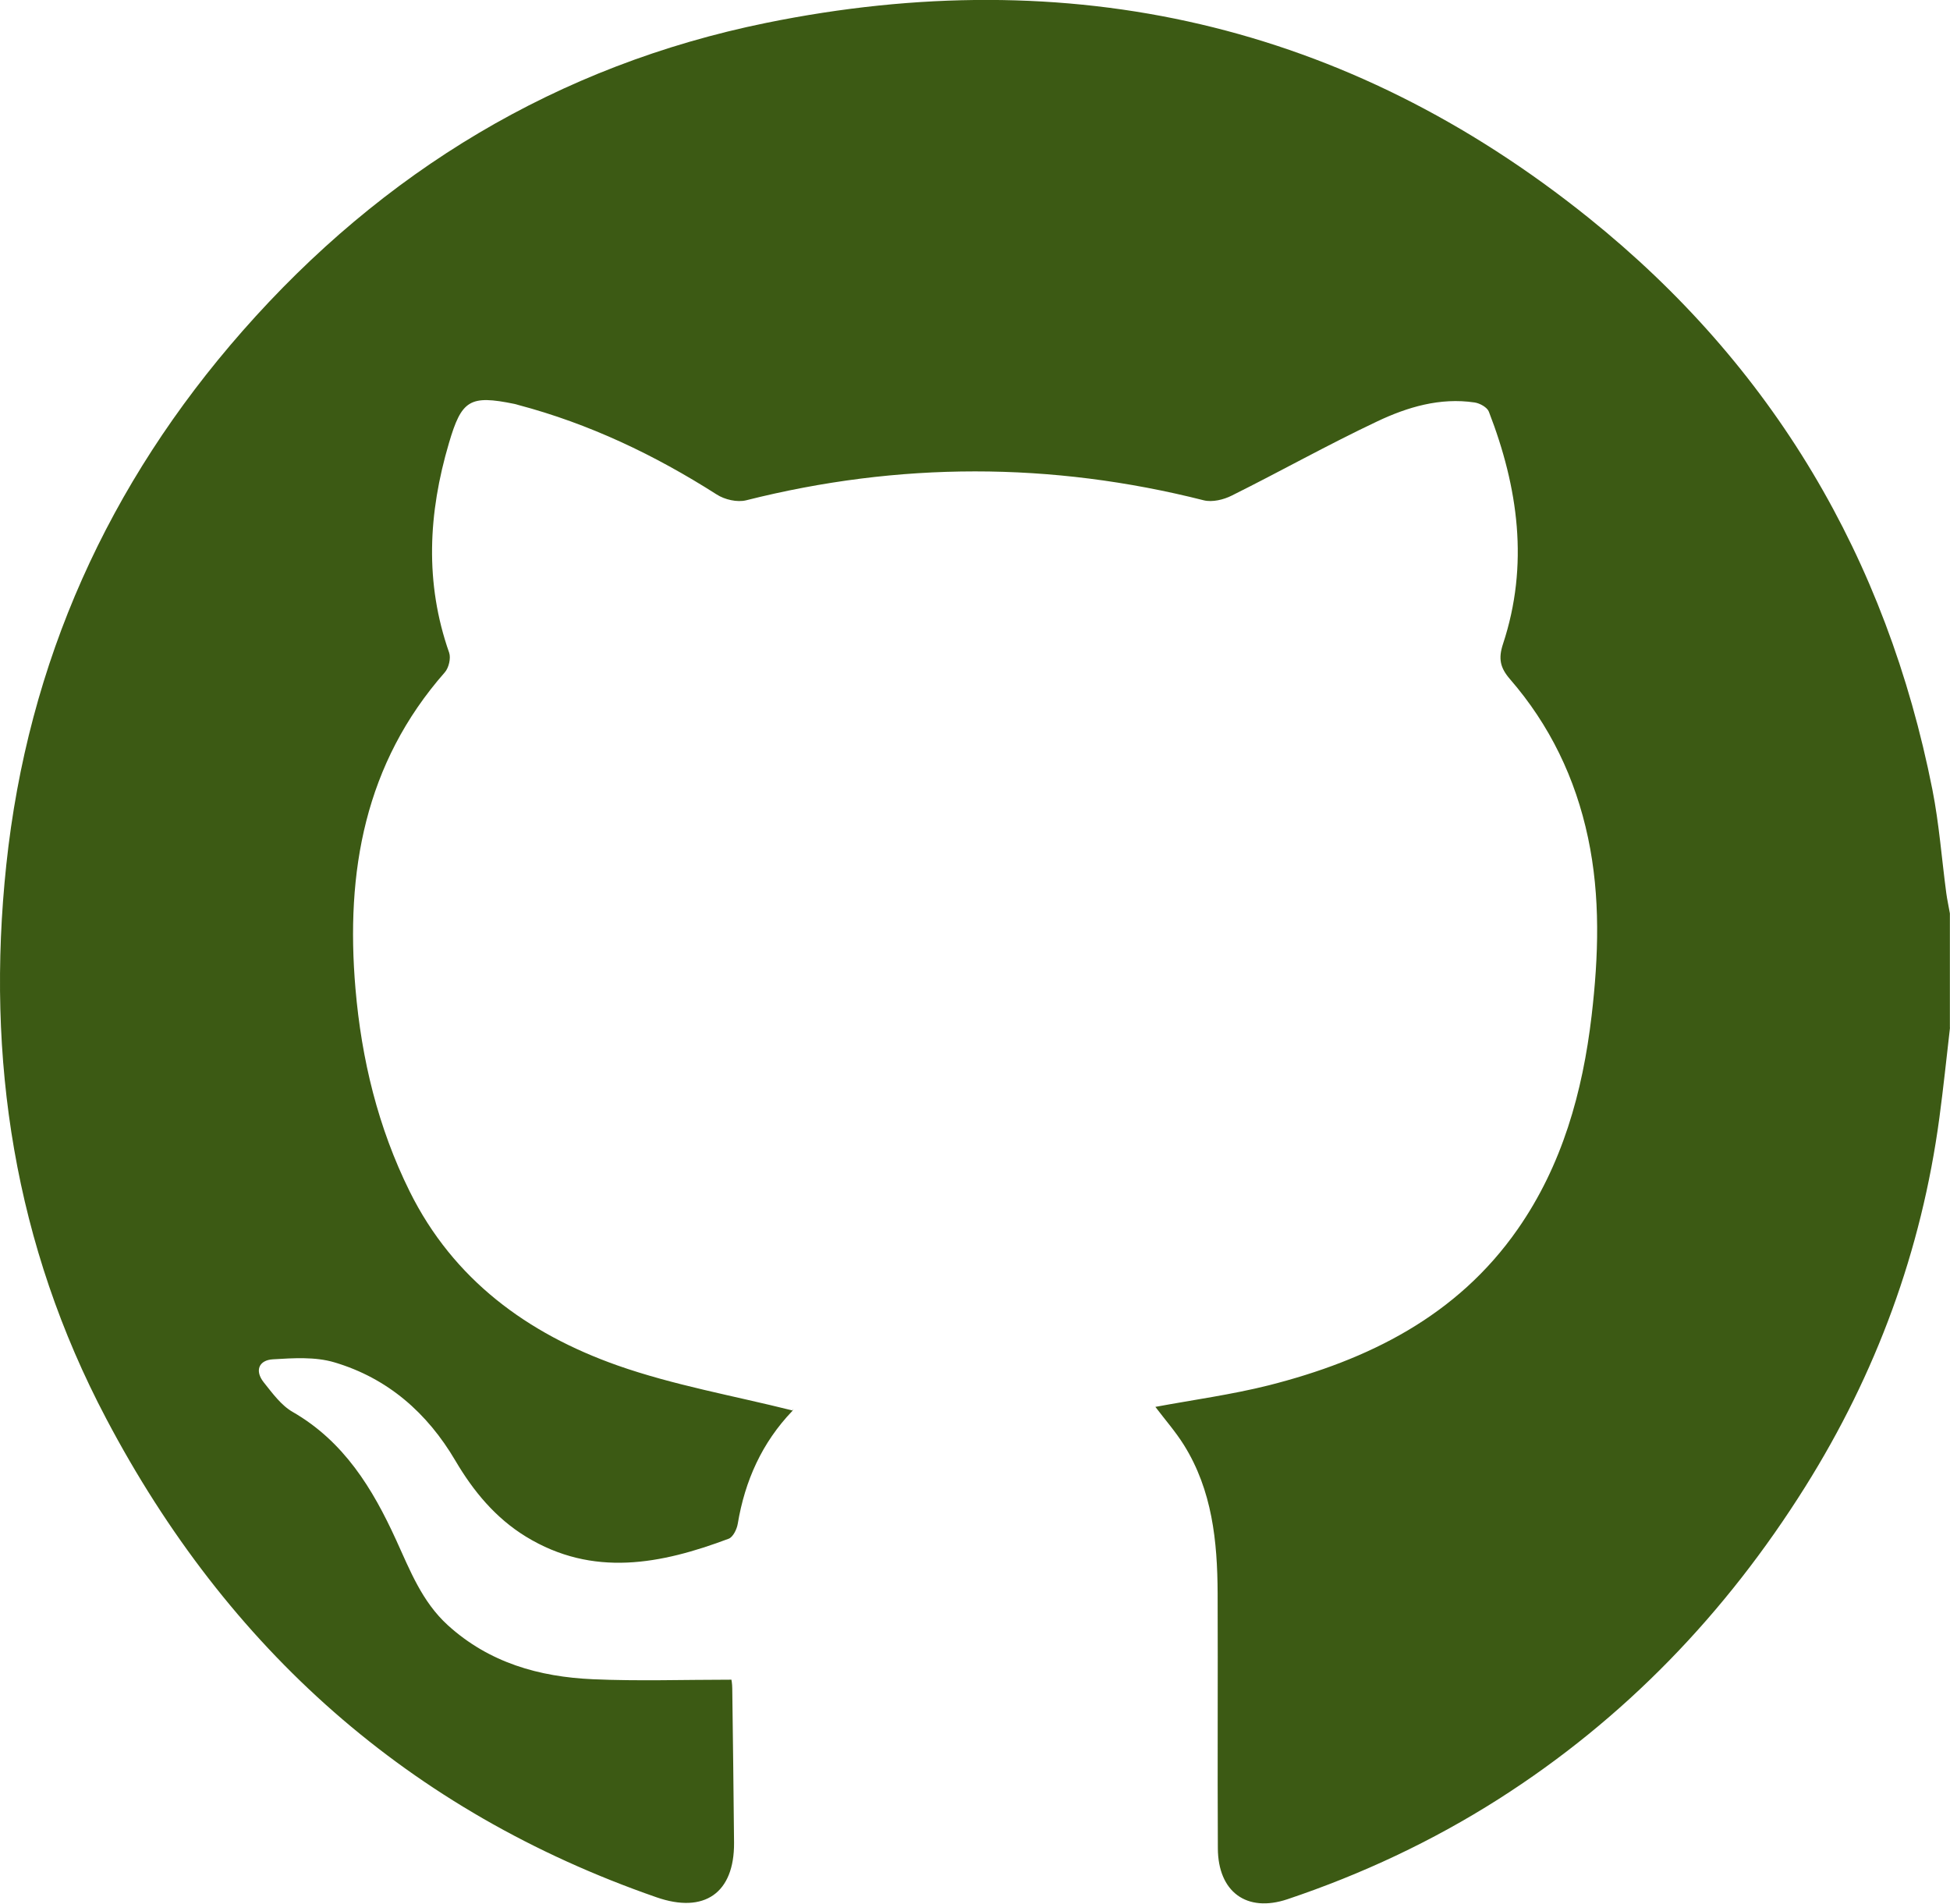
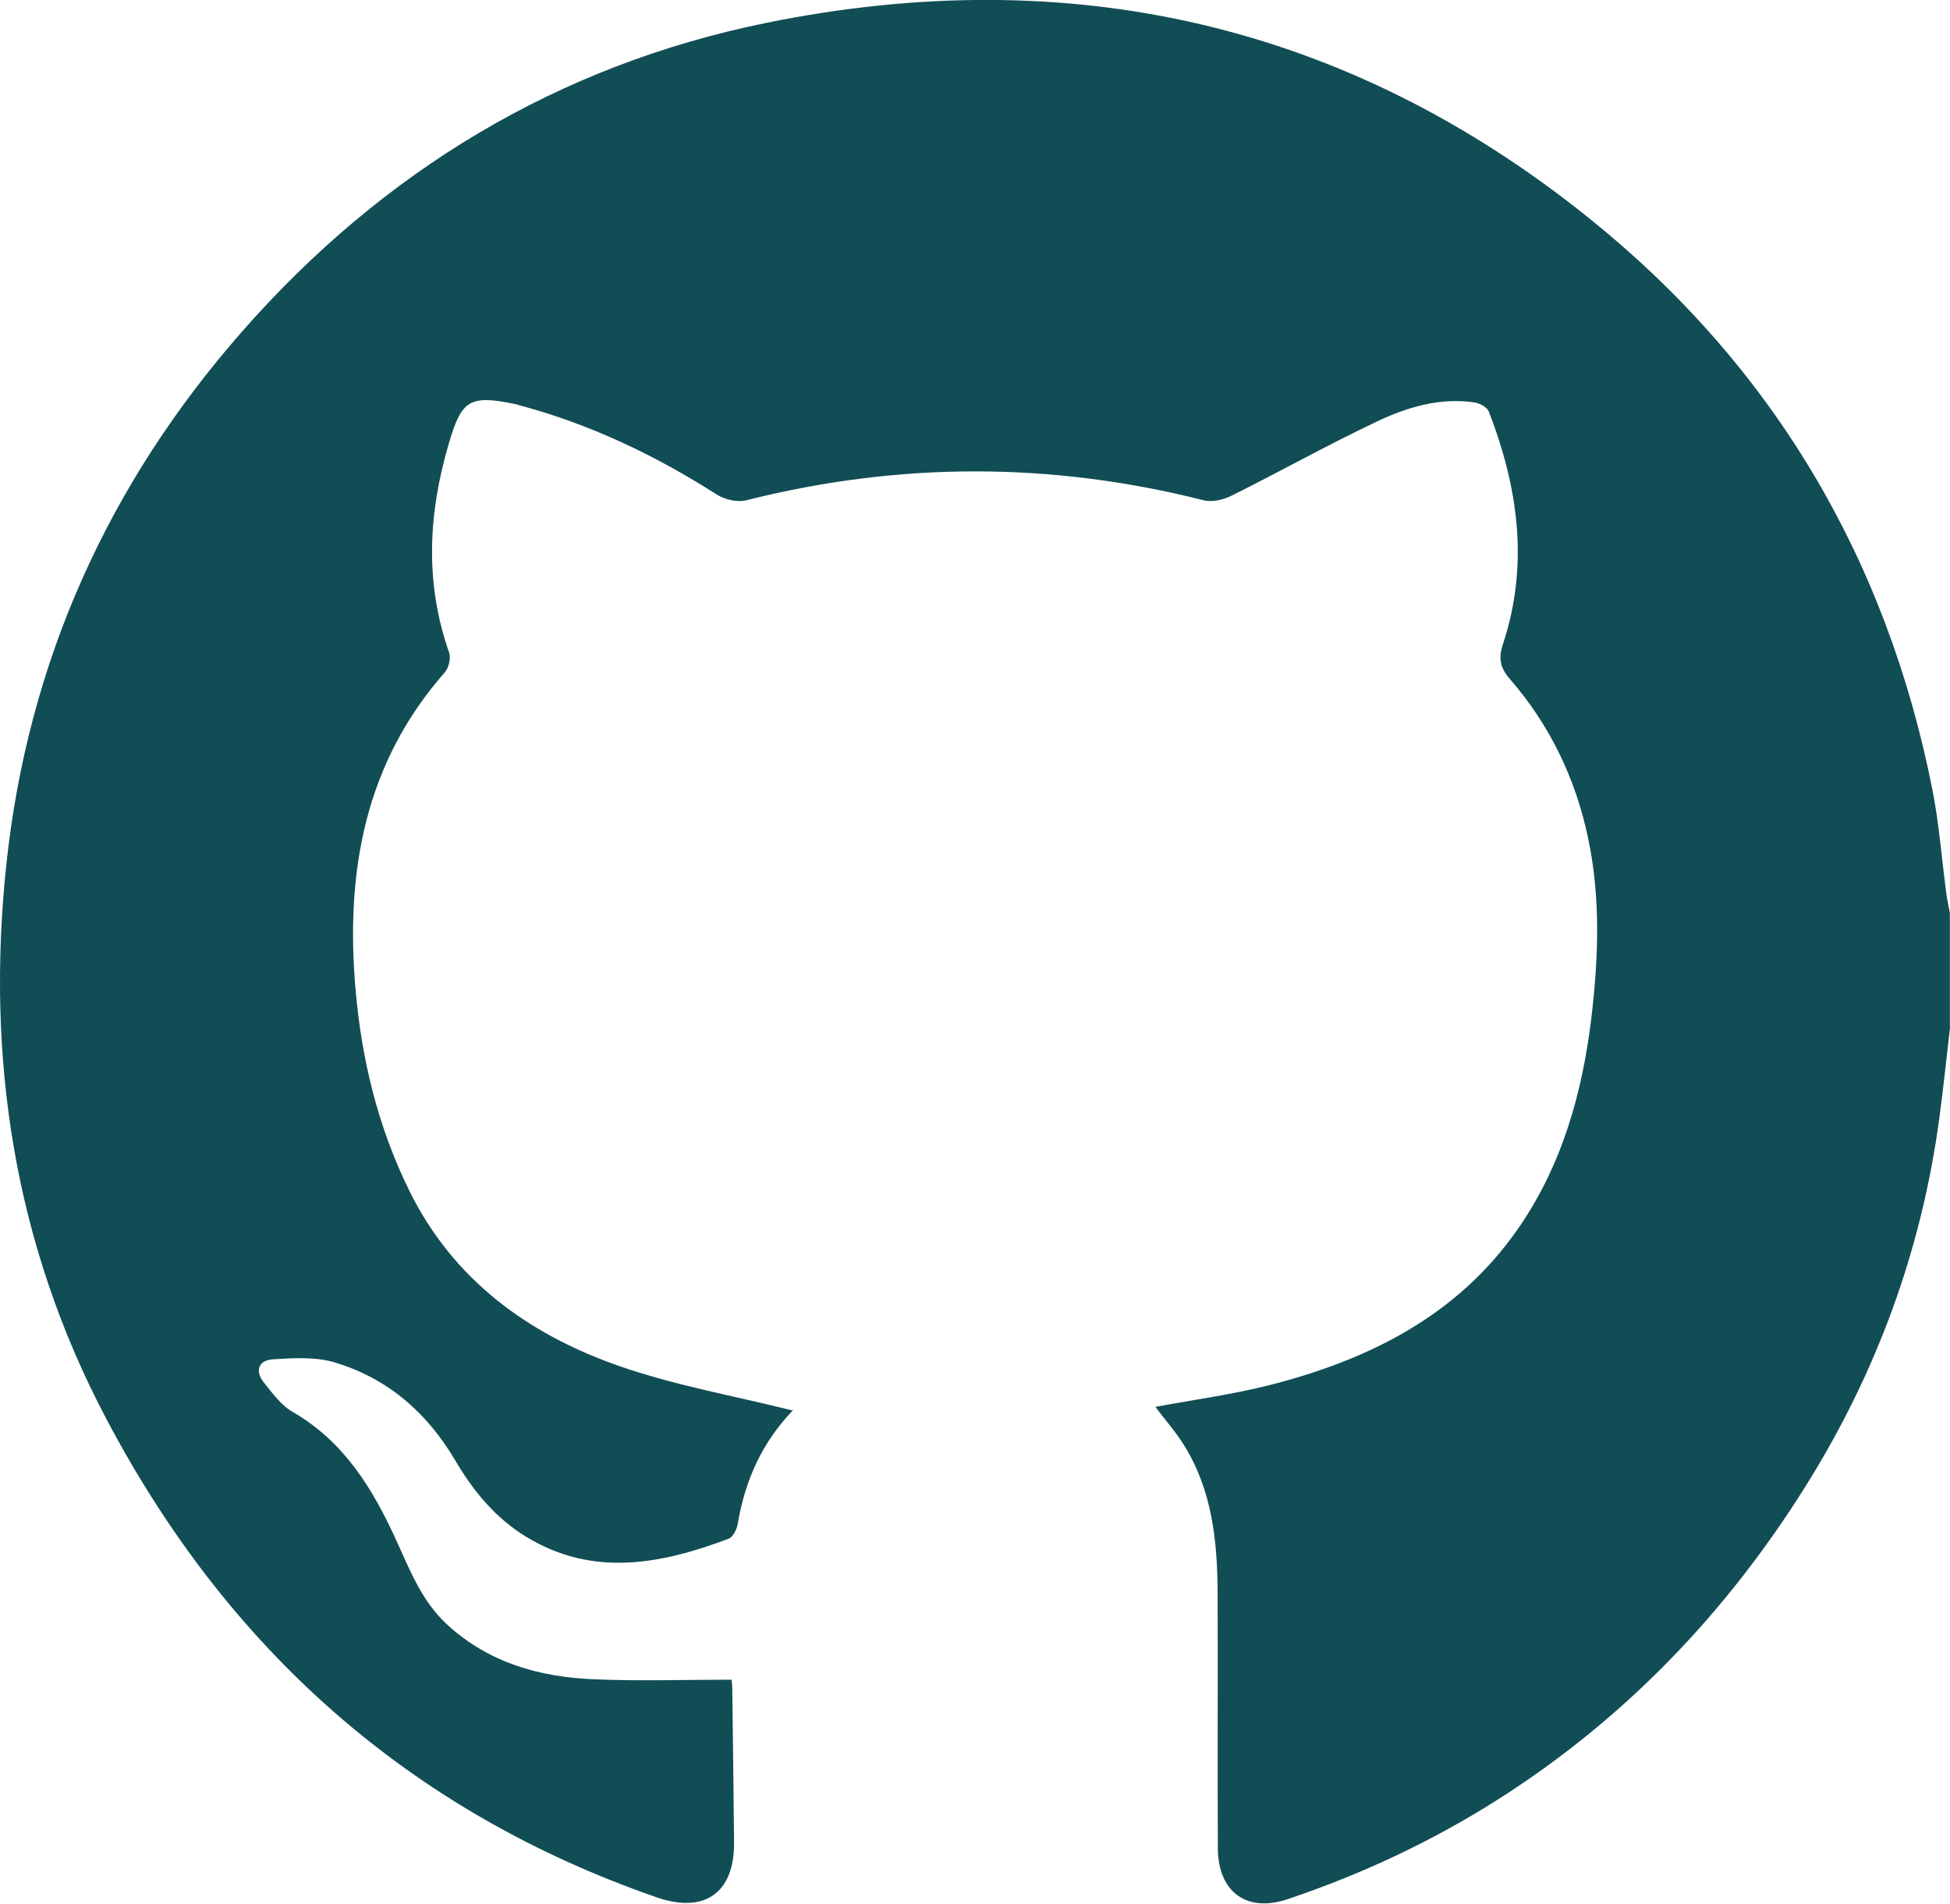
<svg xmlns="http://www.w3.org/2000/svg" id="Layer_1" data-name="Layer 1" viewBox="0 0 173.84 169.68">
  <defs>
    <style>
      .cls-1 {
-         fill: #3c5a14;
+         fill: #114D55;
        stroke-width: 0px;
      }
    </style>
  </defs>
  <path class="cls-1" d="m173.84,91.61c-.31,2.69-.59,5.38-.95,8.06-1.59,11.83-5.63,22.79-11.96,32.88-7.07,11.27-16.09,20.68-27.36,27.85-5.9,3.75-12.18,6.69-18.79,8.91-3.66,1.23-6.19-.67-6.21-4.53-.04-7.58.01-15.16-.02-22.75-.02-4.62-.48-9.17-3.01-13.22-.74-1.18-1.67-2.24-2.54-3.39,3.39-.63,6.79-1.09,10.1-1.92,8.87-2.25,16.8-6.17,22.2-13.92,3.97-5.69,5.79-12.22,6.59-19.03.62-5.29.8-10.6-.32-15.87-1.12-5.3-3.41-10.05-6.96-14.14-.87-1.01-1.05-1.82-.62-3.13,2.33-7.05,1.36-13.95-1.26-20.71-.15-.39-.8-.75-1.27-.82-3.08-.46-5.99.41-8.69,1.69-4.38,2.07-8.62,4.45-12.96,6.61-.73.37-1.74.61-2.5.42-13.6-3.44-27.18-3.43-40.79,0-.8.2-1.92-.06-2.63-.52-5.52-3.52-11.35-6.3-17.69-7.98-.11-.03-.22-.07-.33-.09-3.99-.82-4.72-.36-5.85,3.5-1.84,6.23-2.17,12.44.02,18.67.17.49-.03,1.35-.38,1.75-7.16,8.14-8.86,17.8-7.97,28.21.54,6.31,2.01,12.37,4.83,18.07,3.9,7.87,10.51,12.68,18.51,15.51,5.02,1.77,10.35,2.7,15.62,4.02.04-.25.07-.05-.01.04-2.71,2.83-4.23,6.22-4.87,10.06-.08.49-.42,1.18-.8,1.33-6.04,2.27-12.11,3.47-18.08-.18-2.71-1.66-4.69-4.05-6.29-6.77-2.51-4.27-6.04-7.36-10.79-8.77-1.71-.51-3.66-.38-5.48-.27-1.24.07-1.65,1-.82,2.05.77.96,1.55,2.05,2.58,2.64,4.57,2.63,7.13,6.83,9.22,11.41,1.25,2.73,2.31,5.51,4.62,7.61,3.68,3.34,8.14,4.6,12.92,4.81,4.05.18,8.11.04,12.35.04,0-.06.08.37.08.79.06,4.58.12,9.17.16,13.75.03,4.49-2.66,6.34-6.91,4.86-22.07-7.66-38.26-22.17-49.06-42.67C1.3,111-1.27,94.42.56,77.11c1.92-18.12,9.1-33.99,21.06-47.6C34.13,15.28,49.7,5.83,68.31,2.04c27.03-5.5,51.72.02,73.34,17.4,16.39,13.17,26.53,30.31,30.62,50.95.6,3.04.83,6.16,1.24,9.24.08.6.22,1.2.32,1.8v10.19Z" />
</svg>
